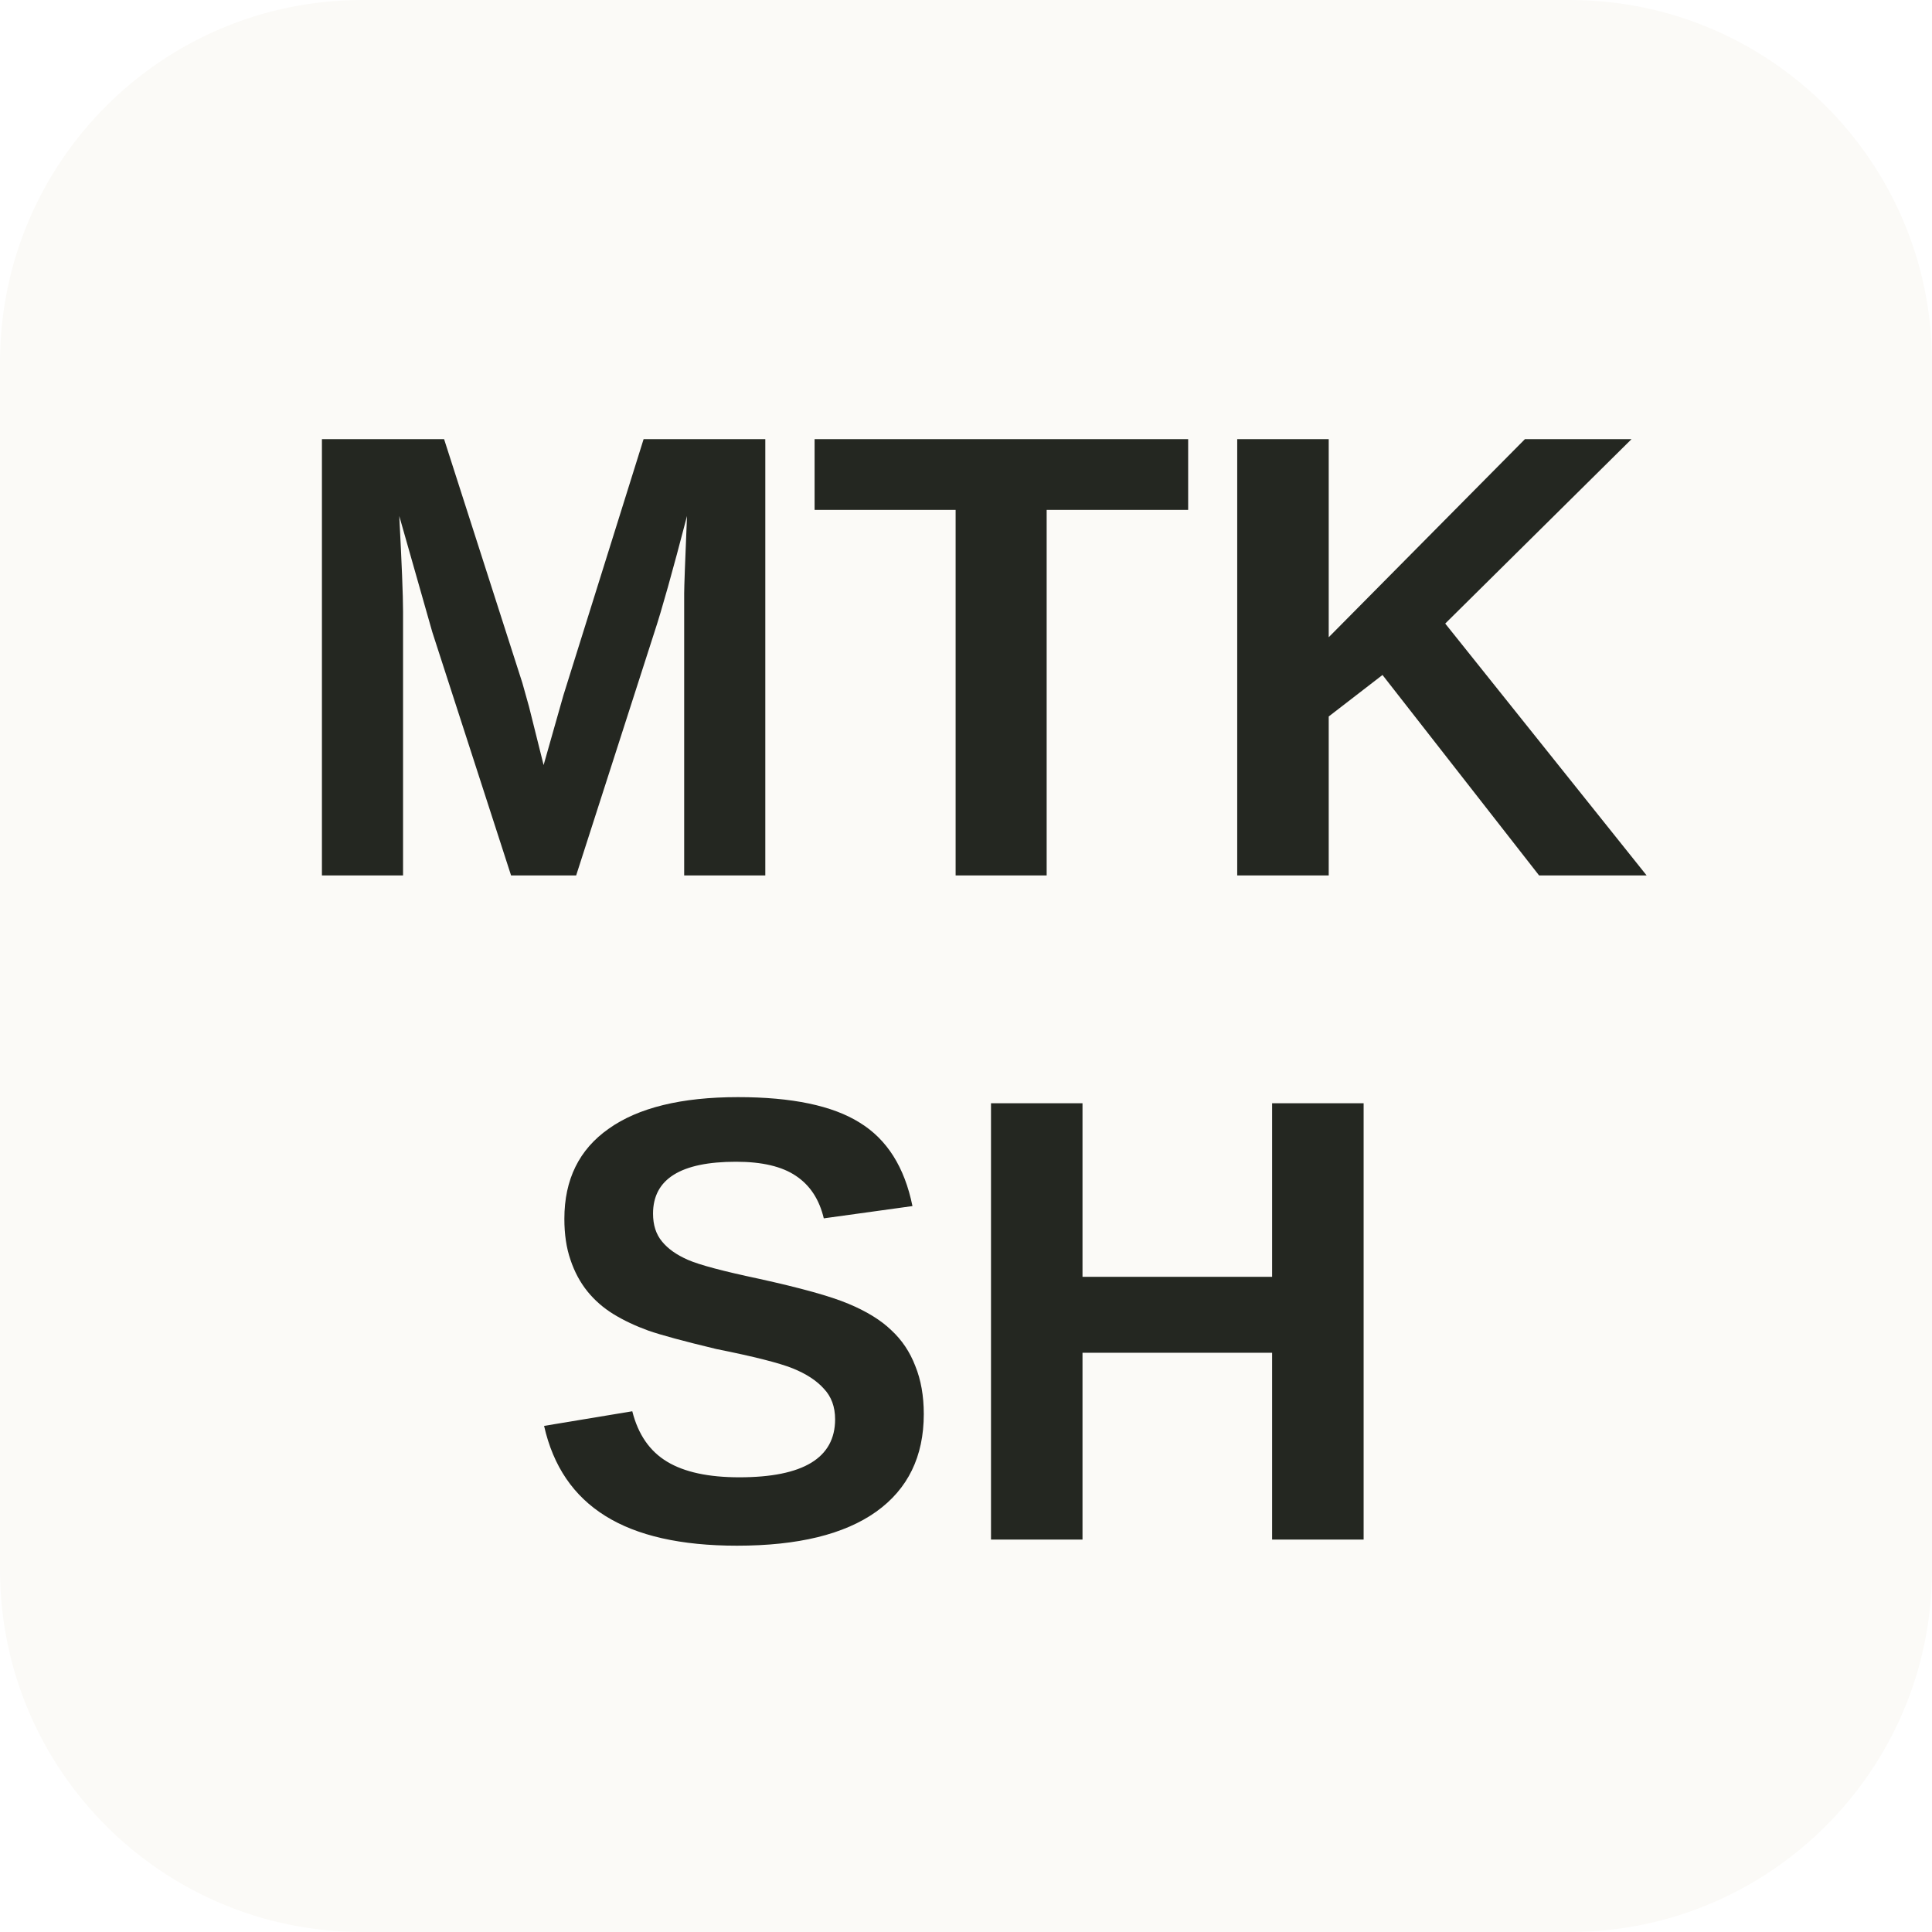
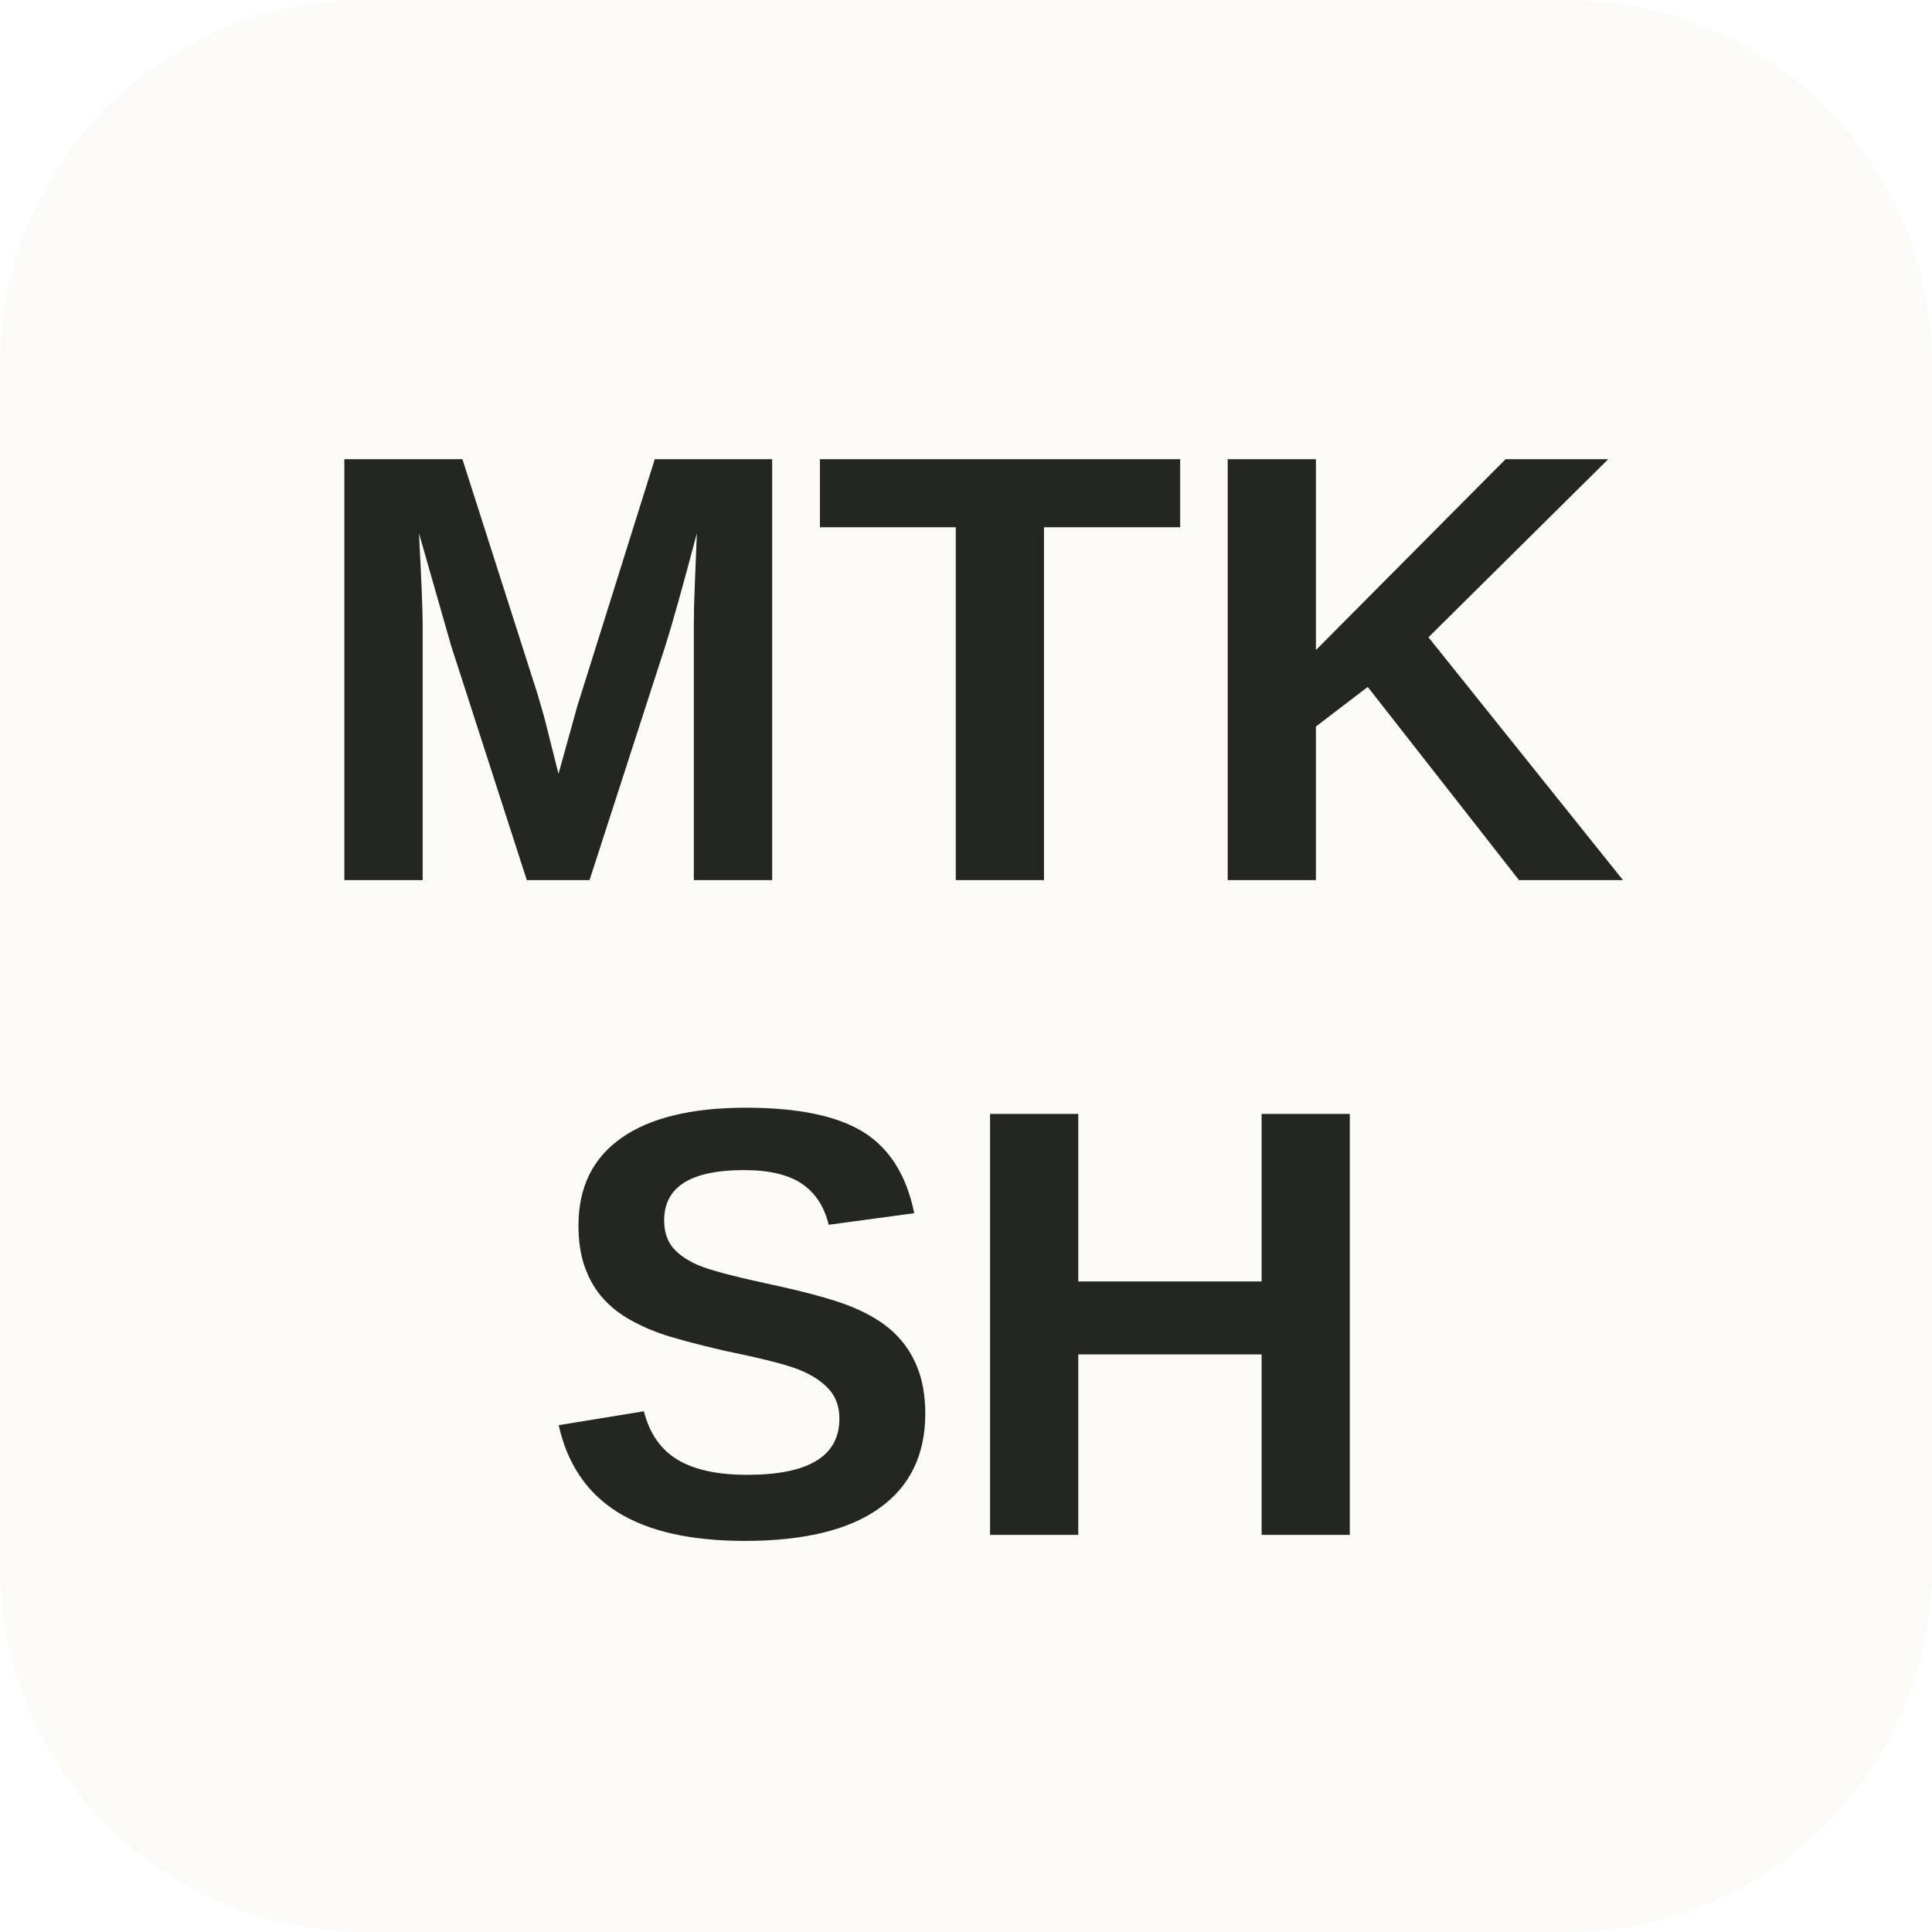
- <svg xmlns="http://www.w3.org/2000/svg" width="64" height="64" viewBox="0 0 64 64">
-   <rect width="64" height="64" rx="12" fill="#fbfaf7" />
-   <g fill="#242721" font-family="Arial,Helvetica,sans-serif" font-size="21" font-weight="700" text-anchor="middle">
-     <text x="32" y="29">MTK</text>
-     <text x="32" y="51">SH</text>
+ <svg xmlns="http://www.w3.org/2000/svg" width="180" height="180" viewBox="0 0 180 180">
+   <rect width="180" height="180" rx="34" fill="#fbfaf7" />
+   <g fill="#242721" font-family="Arial,Helvetica,sans-serif" font-size="57" font-weight="700" text-anchor="middle">
+     <text x="90" y="82">MTK</text>
+     <text x="90" y="143">SH</text>
  </g>
</svg>
